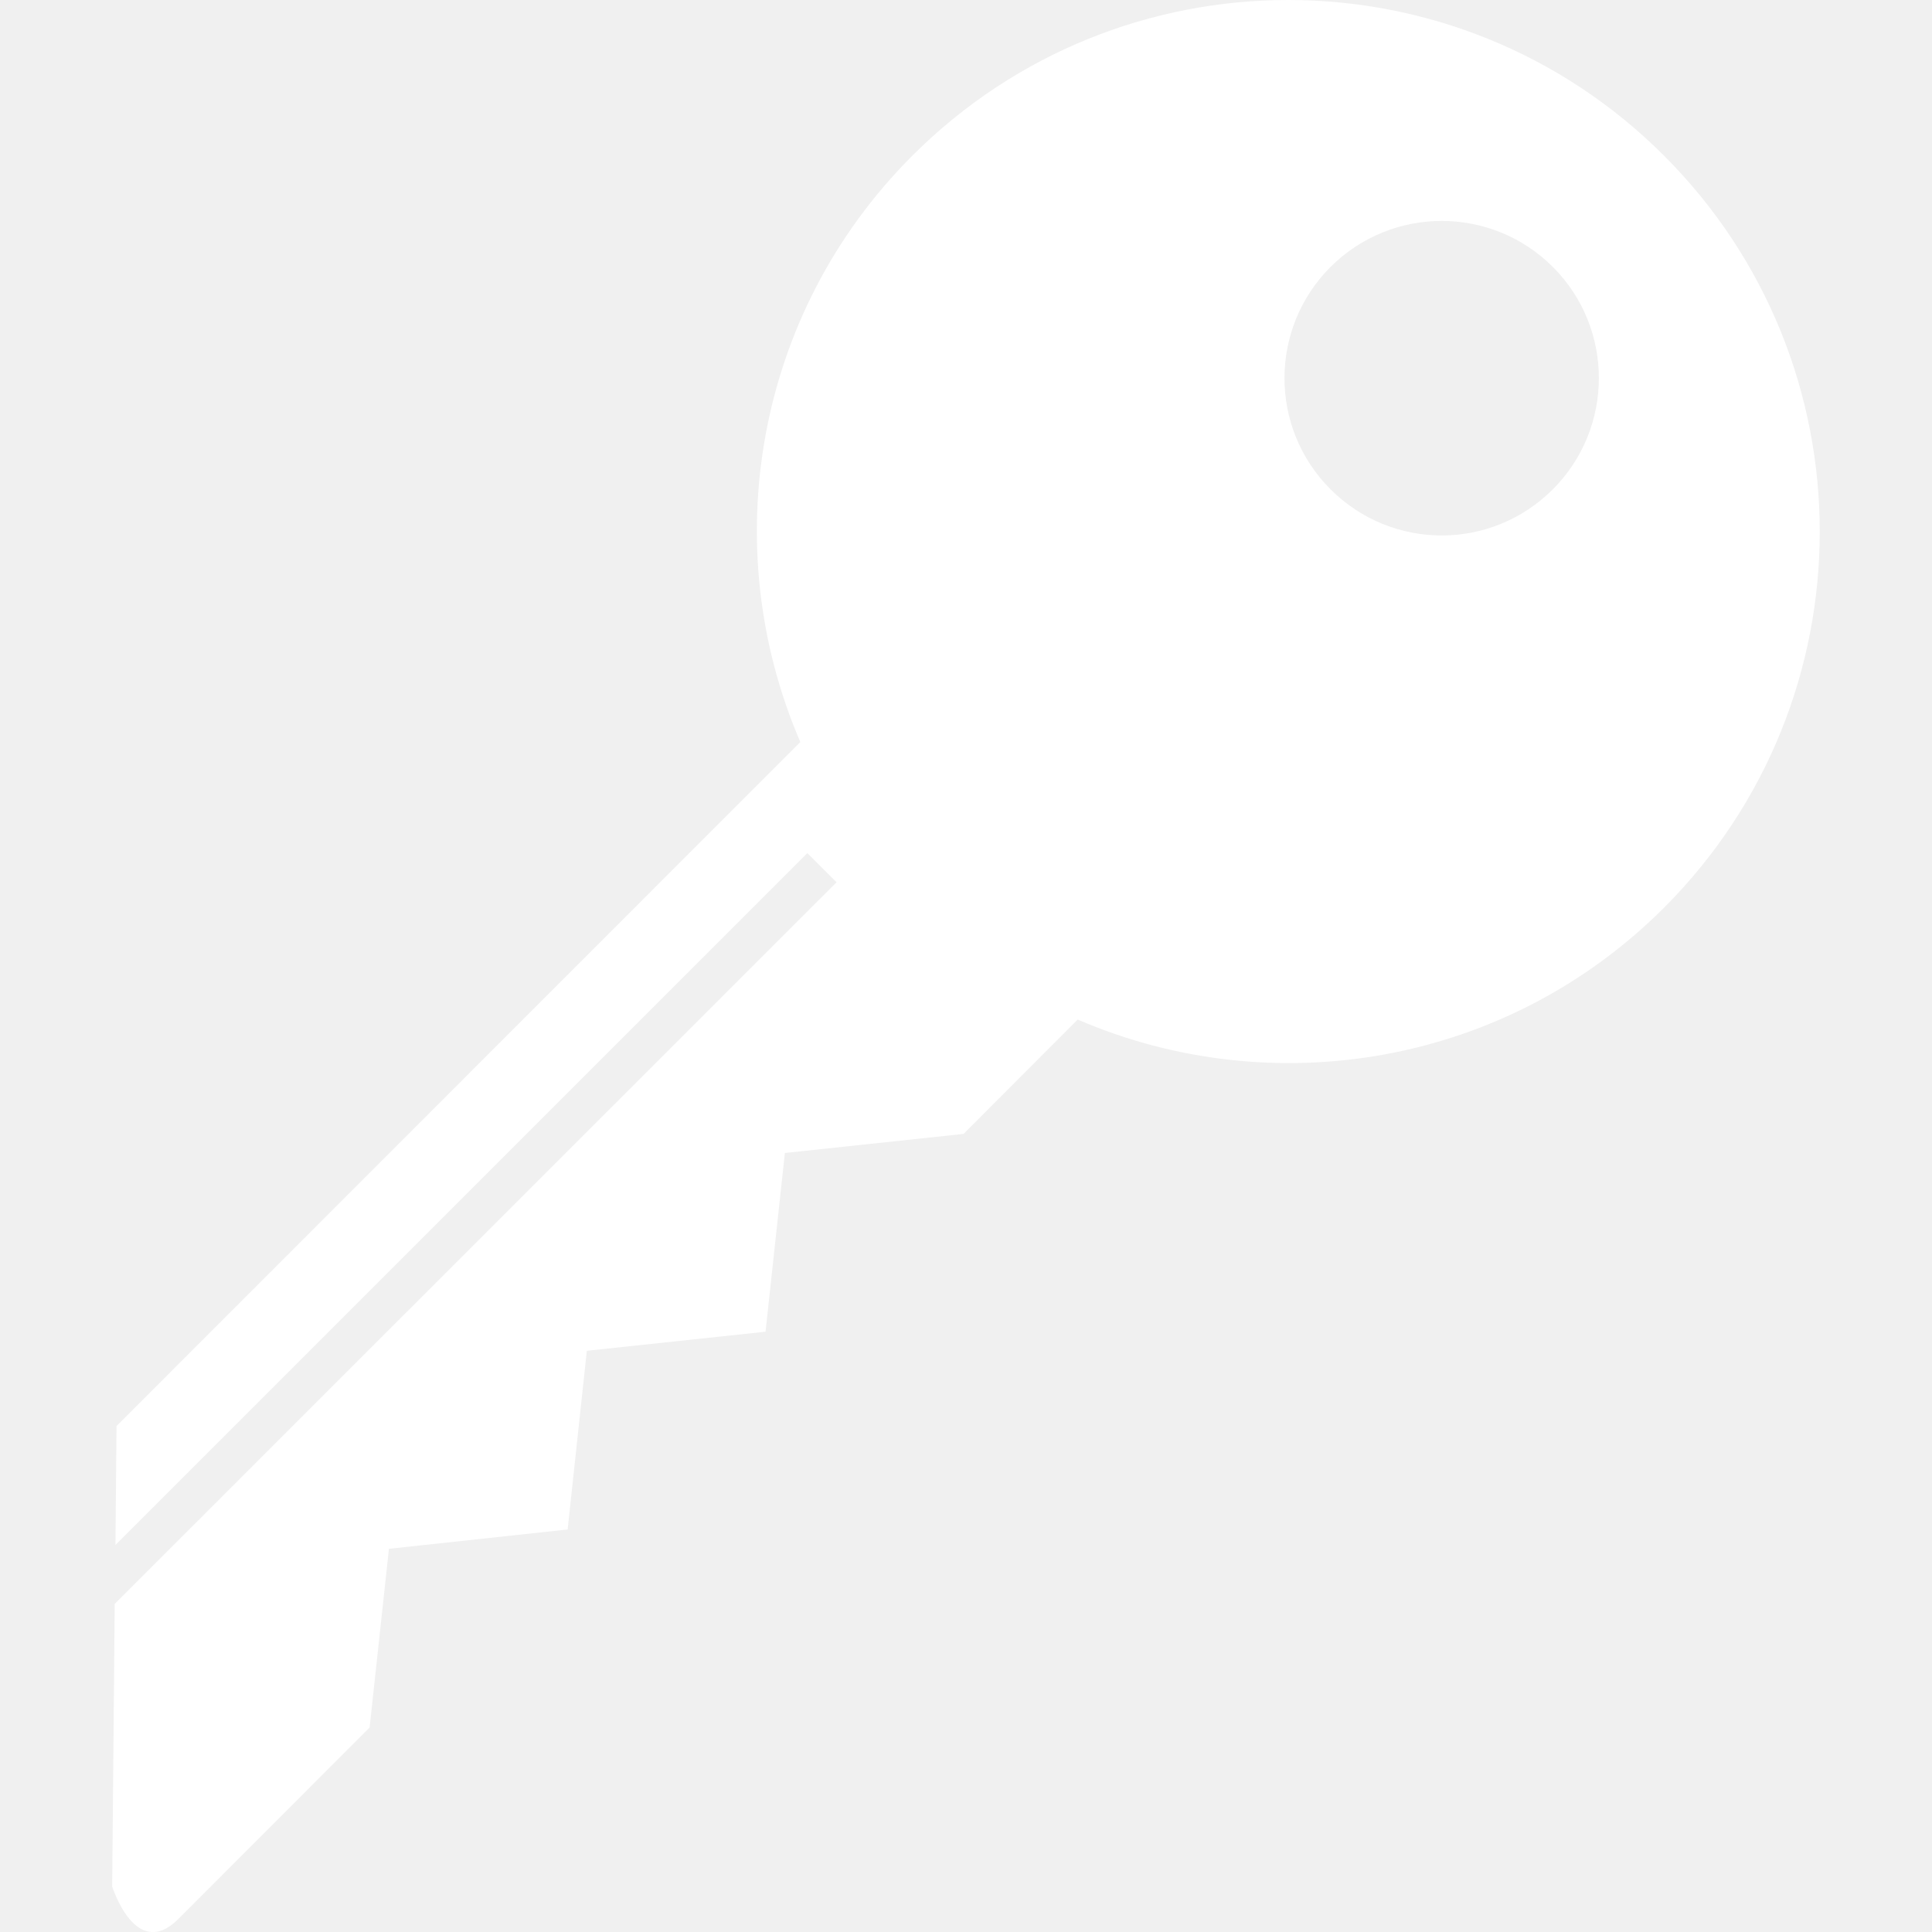
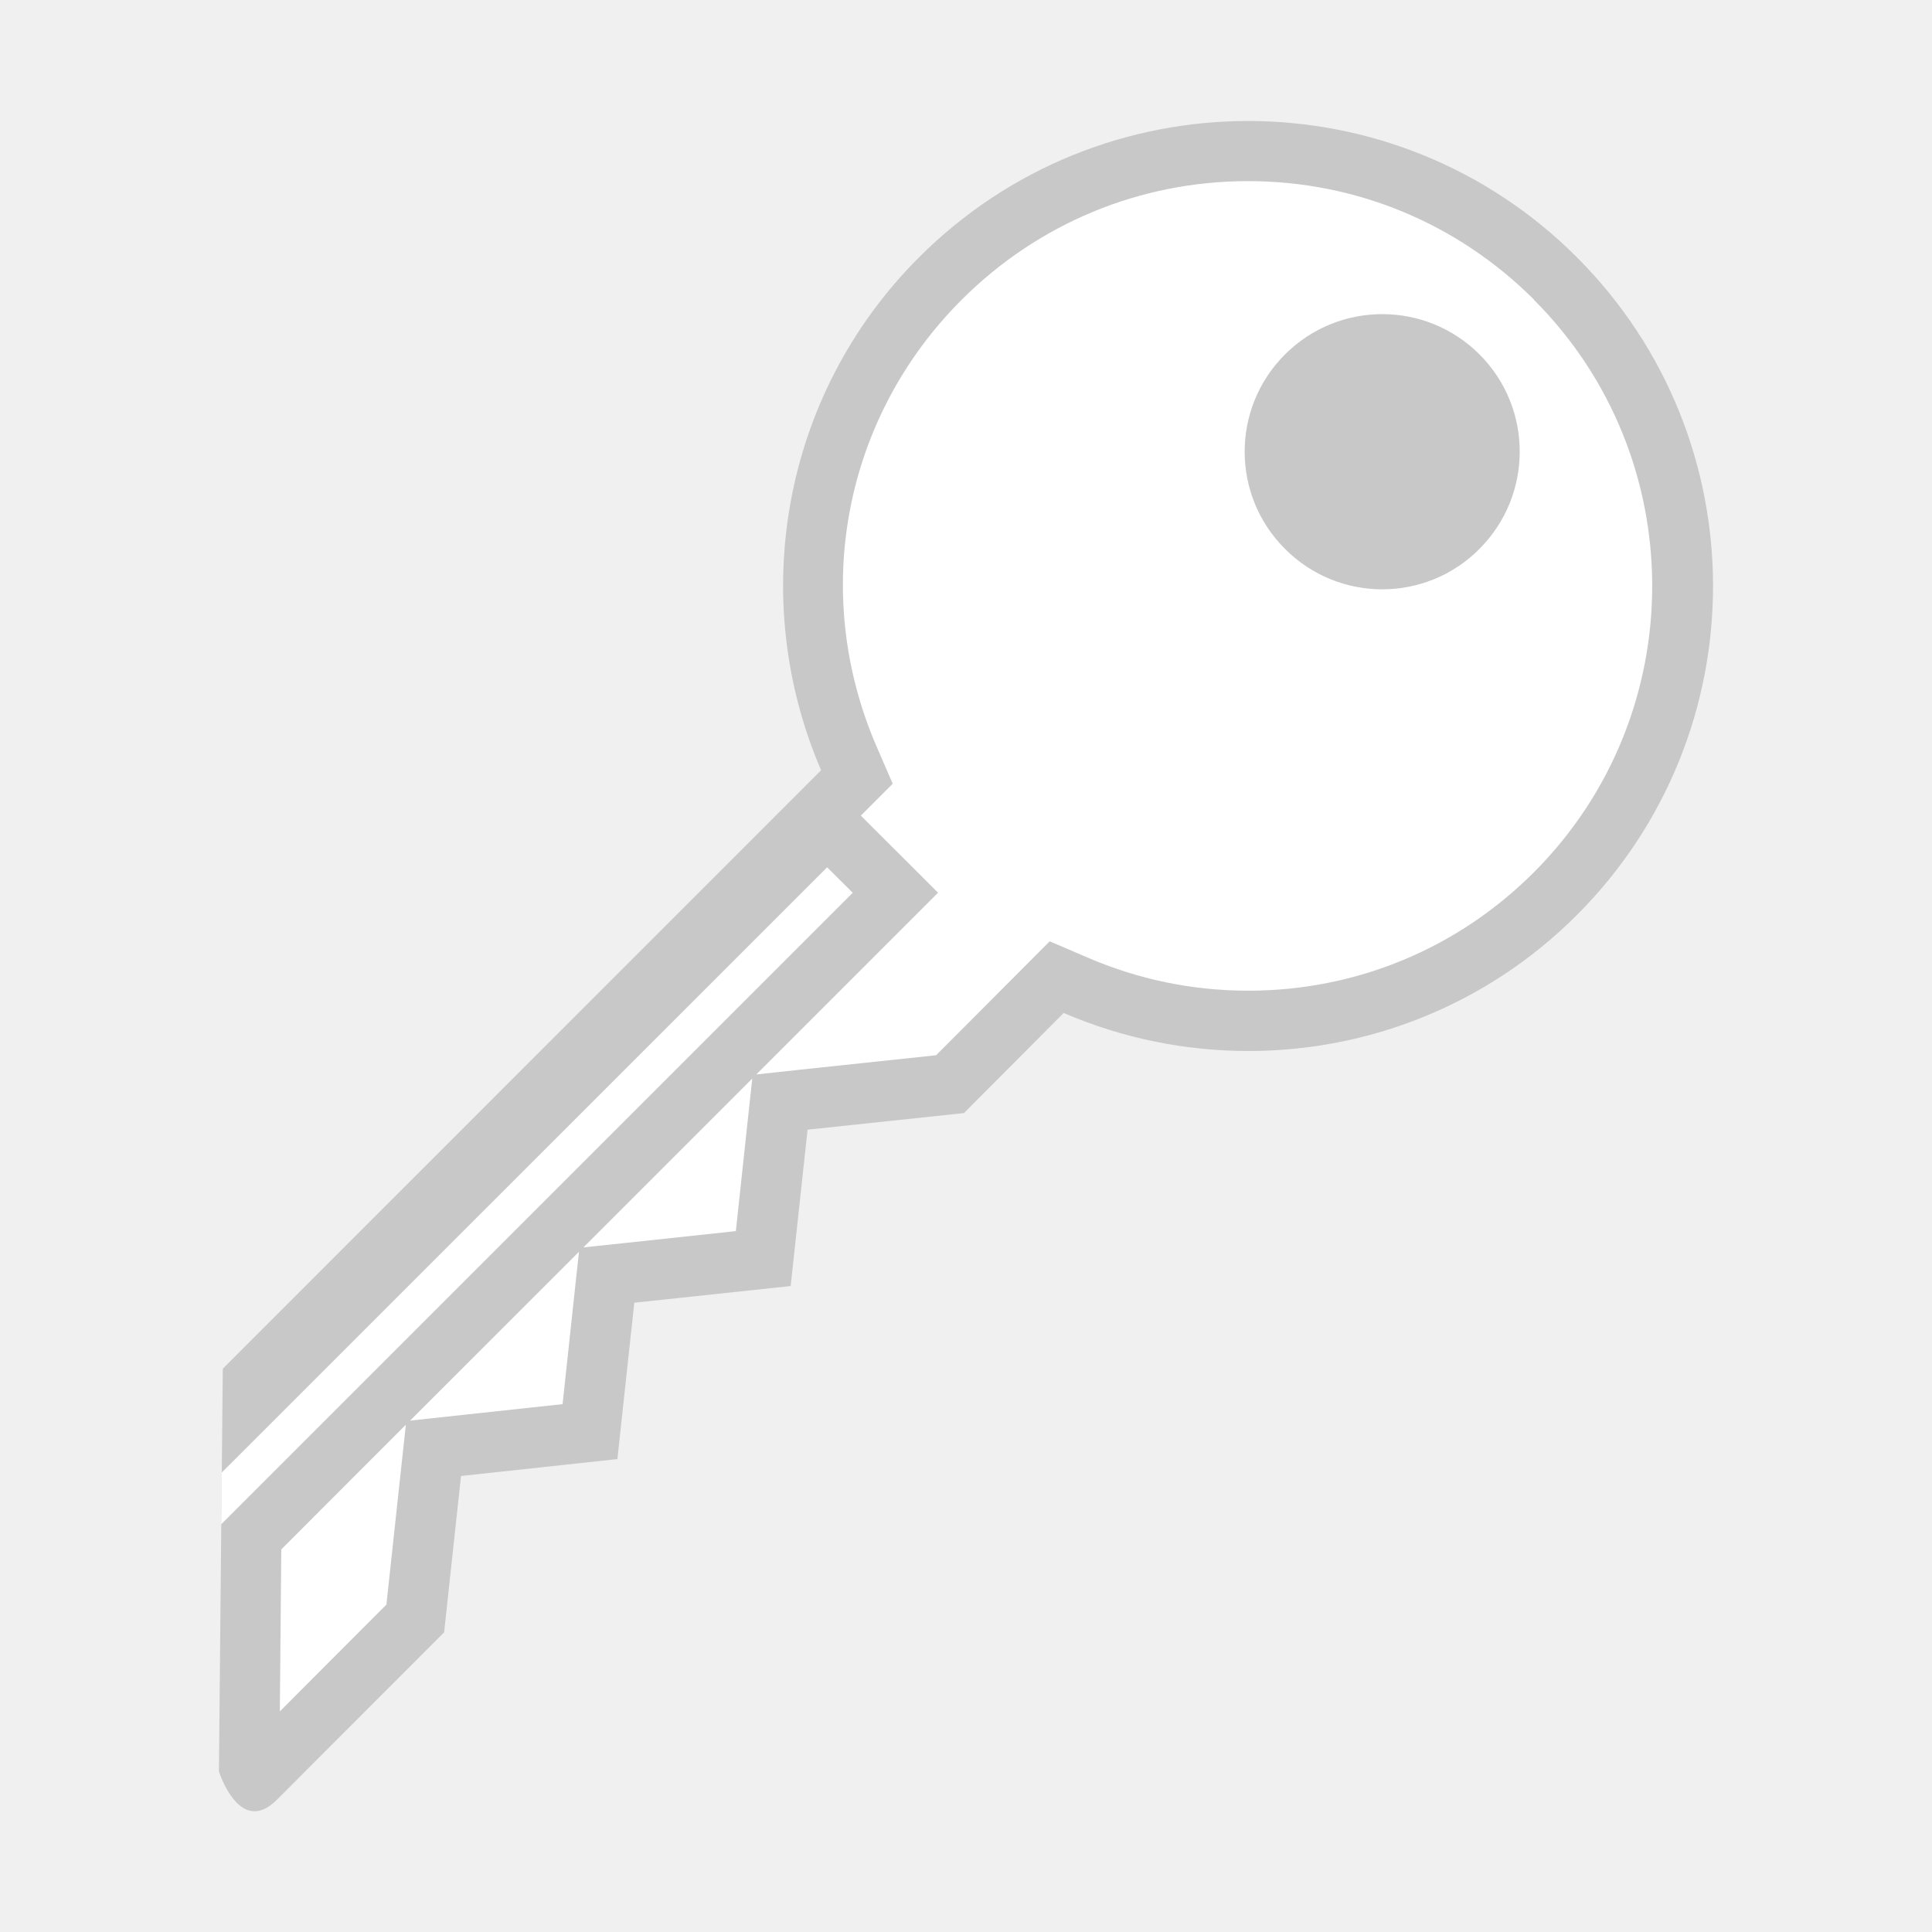
<svg xmlns="http://www.w3.org/2000/svg" width="32" height="32" viewBox="0 0 32 32">
-   <path fill="#fff" d="M27.563 2.58c-3.438-3.44-9.014-3.44-12.453 0-2.626 2.626-3.24 6.498-1.854 9.71L1.93 23.62l-.018 1.97 11.46-11.46.484.483L1.9 26.566l-.042 4.68s.388 1.243 1.094.54l3.17-3.173.32-2.96 2.96-.32.318-2.96 2.96-.316.32-2.96 2.96-.316 1.89-1.894c3.217 1.388 7.086.773 9.713-1.854C31 11.592 31 6.018 27.563 2.58zM25.72 8.104c-1.017 1.02-2.663 1.02-3.683 0-1.016-1.017-1.016-2.663 0-3.682 1.02-1.017 2.666-1.017 3.684 0 1.016 1.017 1.014 2.665 0 3.682z" />
+   <path fill="#FFF" d="M24.505 9.09c-.89.894-2.33.894-3.223 0-.89-.89-.89-2.33 0-3.22.892-.89 2.333-.89 3.223 0 .89.89.887 2.332 0 3.22z" />
+   <path fill="#C8C8C8" d="M3.626 29.34s.207.66.59.66c.108 0 .23-.052.367-.187.617-.62 2.773-2.776 2.773-2.776l.28-2.59 2.59-.28.28-2.59 2.59-.276.28-2.59 2.59-.275 1.652-1.658c.975.42 2.018.63 3.06.63 1.97 0 3.937-.75 5.44-2.252 3.007-3.01 3.007-7.887 0-10.895-1.504-1.505-3.476-2.257-5.447-2.257-1.97 0-3.943.752-5.448 2.257-2.298 2.297-2.835 5.686-1.623 8.496L3.69 22.67l-.064 6.67z" />
+   <path fill="#FFF" d="M12.46 17.863l-.08.74-.192 1.788-1.79.192-.735.078 2.797-2.797M9.59 20.733l-.08.736-.192 1.788-1.79.193-.736.08 2.798-2.797M6.722 23.6l-.08.738-.242 2.24c-.387.387-1.15 1.15-1.765 1.768l.024-2.683L6.72 23.6M25.41 4.965C24.142 3.698 22.46 3 20.67 3s-3.475.7-4.742 1.965c-1.953 1.952-2.507 4.854-1.412 7.393l.27.623-.48.48-.048.048.148.148.423.422.708.707-.708.708-2.302 2.302.74-.08 2.238-.238 1.403-1.407.478-.48.625.268c.844.364 1.74.55 2.664.55 1.787 0 3.467-.697 4.73-1.96 2.614-2.616 2.614-6.87.002-9.483zm-.905 4.126c-.444.447-1.027.67-1.61.67s-1.166-.223-1.612-.67c-.89-.89-.89-2.33 0-3.22.446-.446 1.03-.668 1.612-.668s1.166.223 1.61.667c.89.89.887 2.332 0 3.22z" />
+   <path fill="#FFF" d="M3.673 24.39L13.7 14.365l.424.422-10.46 10.46" />
</svg>
